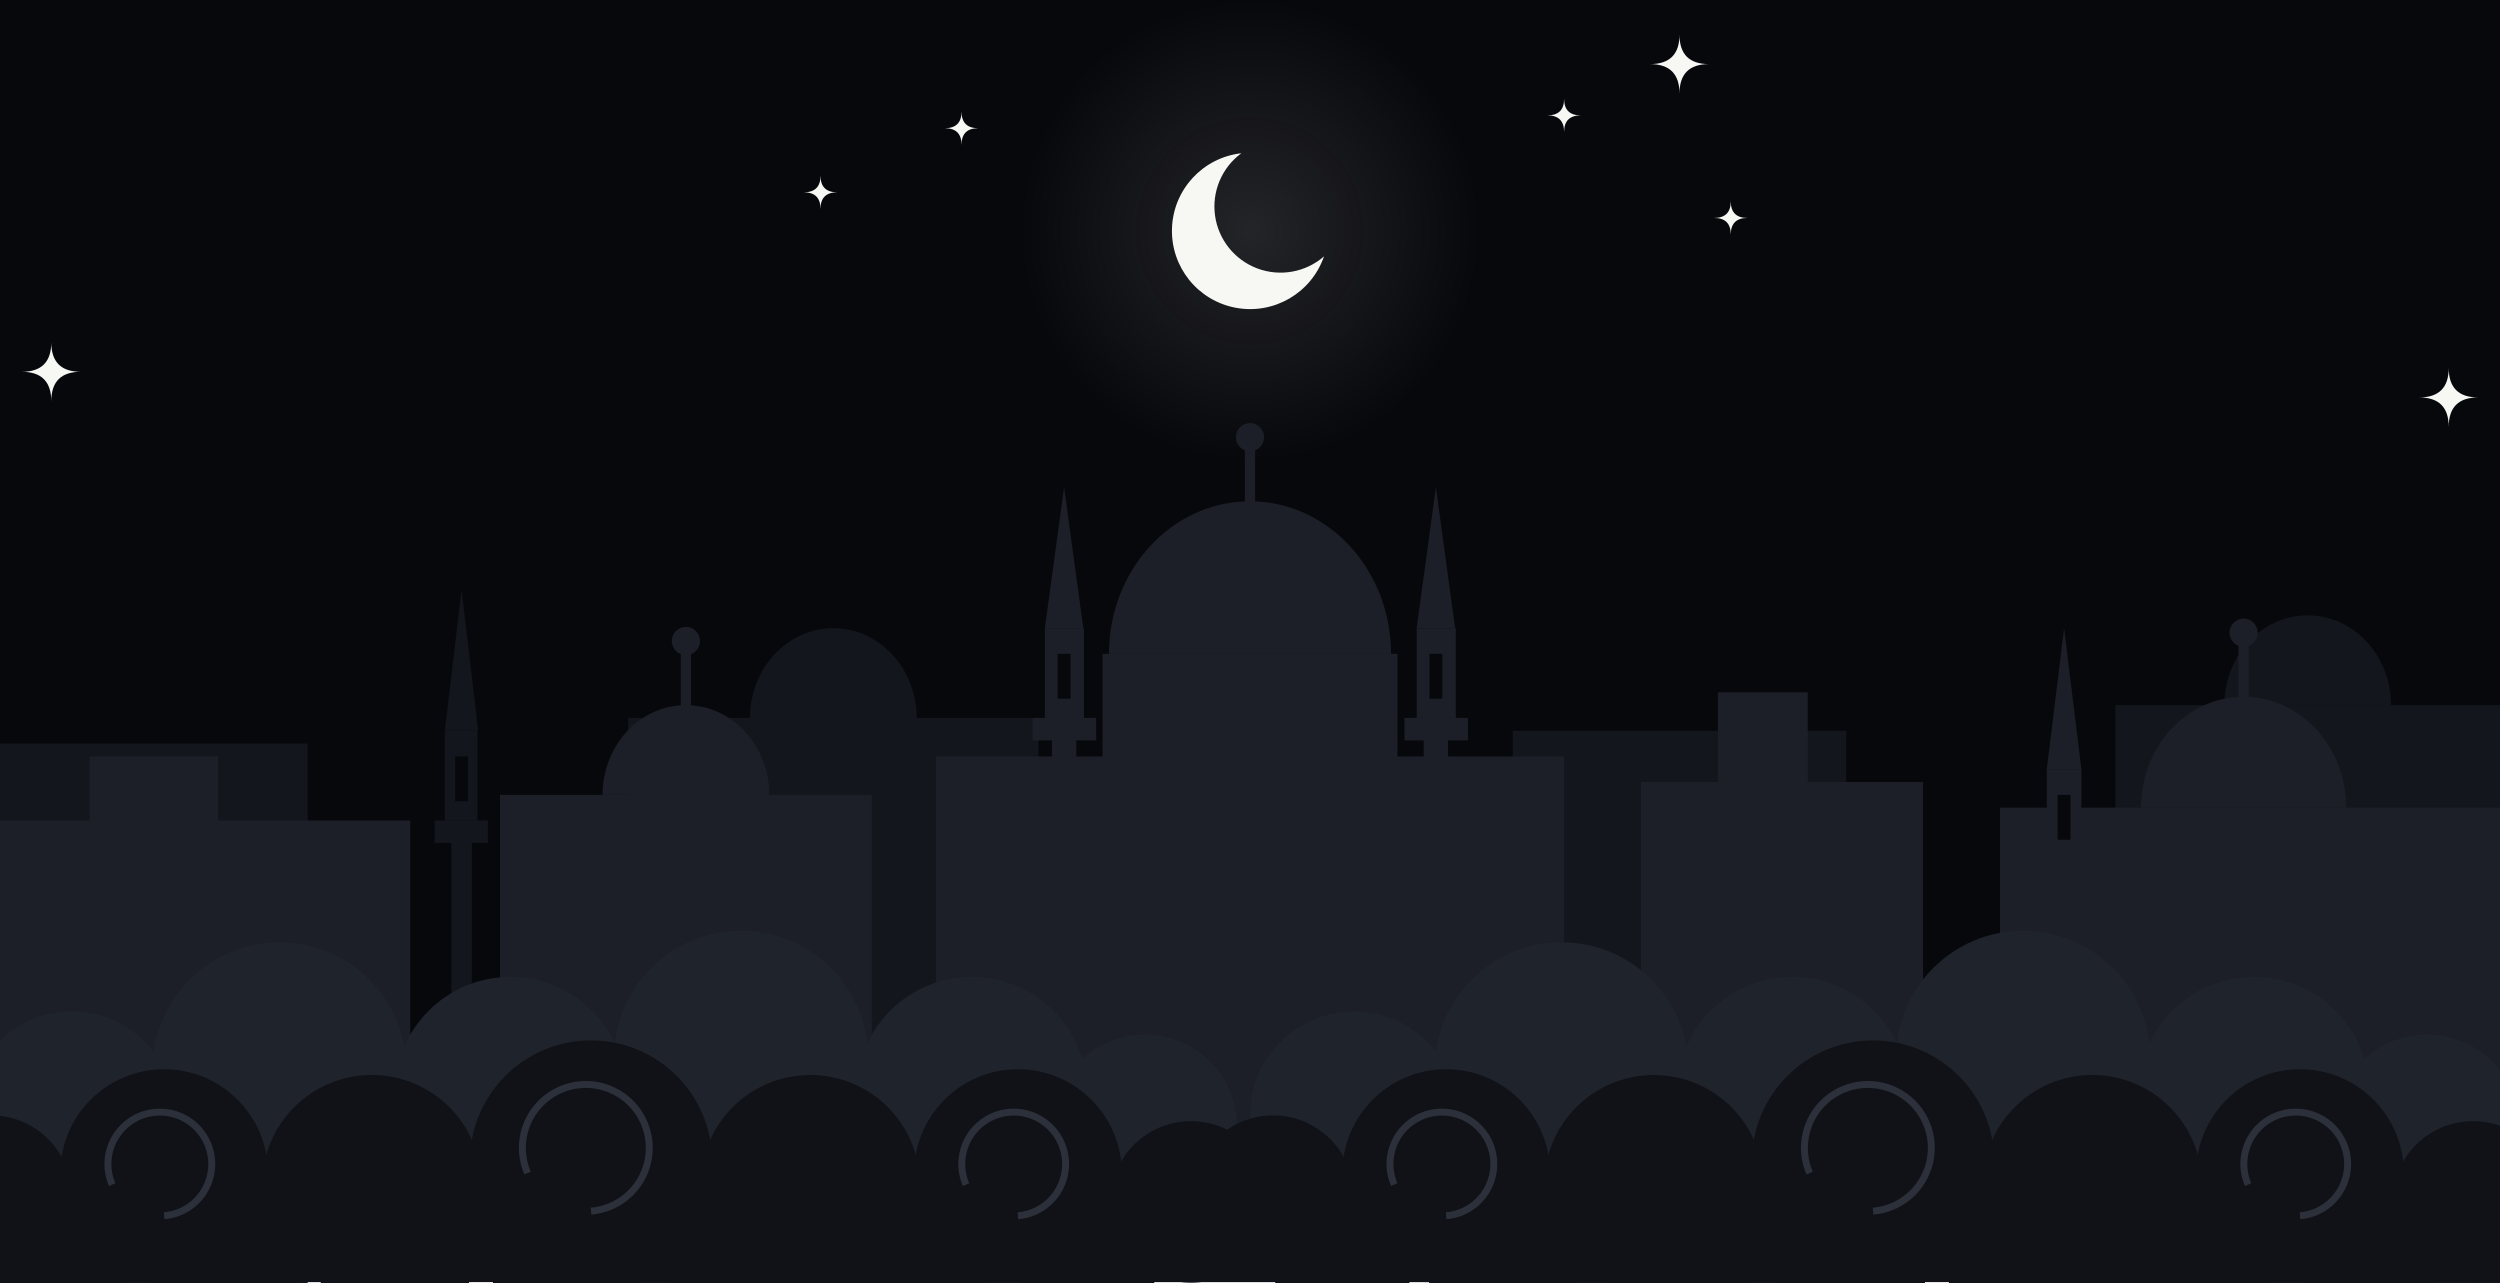
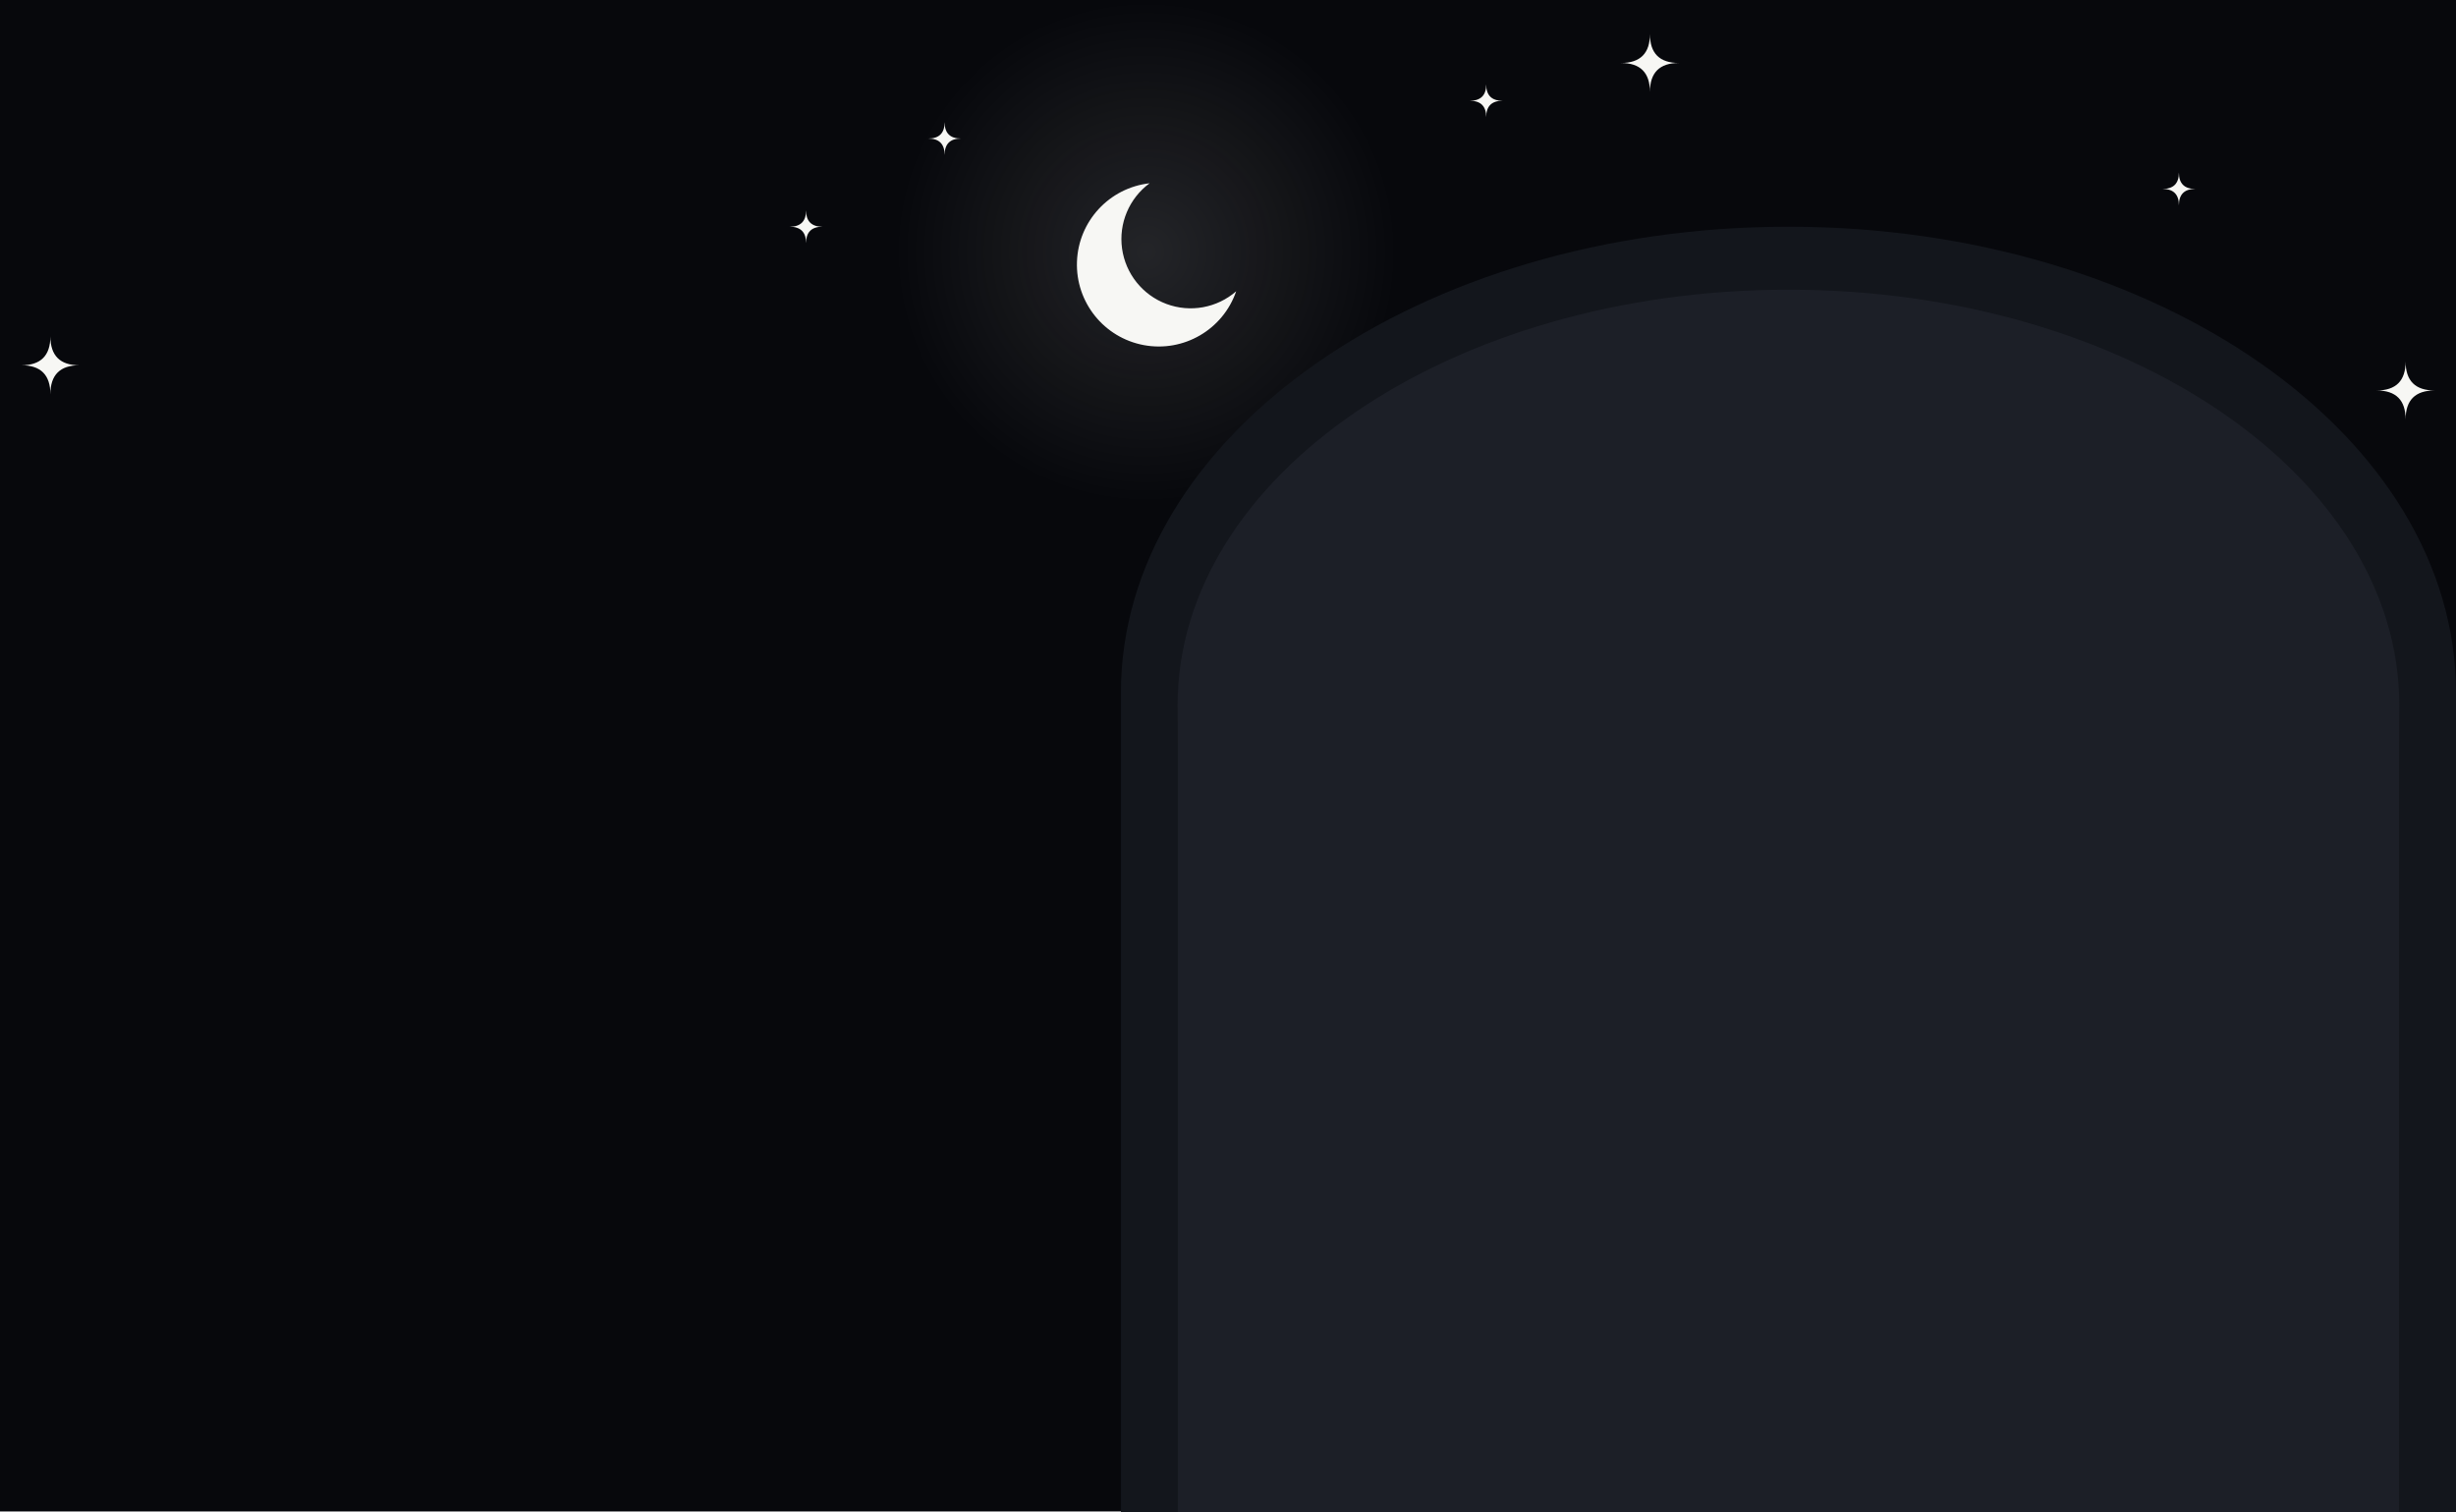
- <svg xmlns="http://www.w3.org/2000/svg" viewBox="0 0 390 200" width="390" height="200">
-   <rect width="390" height="200" fill="#07080c" />
+ <svg xmlns="http://www.w3.org/2000/svg" viewBox="0 0 390 240" width="390" height="240">
+   <rect width="390" height="240" fill="#07080c" />
  <defs>
    <radialGradient id="g">
      <stop offset="0" stop-color="#f7f7f4" stop-opacity="0.12" />
      <stop offset="1" stop-color="#f7f7f4" stop-opacity="0" />
    </radialGradient>
  </defs>
-   <circle cx="195" cy="36" r="36" fill="url(#g)" />
-   <path fill="#f7f7f4" transform="translate(180 21) scale(0.469)" d="M29.1 6.2A26 26 0 1 0 56.6 40.5A22 22 0 1 1 29.1 6.2Z" />
-   <path fill="#f7f7f4" d="M150 17.4Q150 20 152.6 20Q150 20 150 22.6Q150 20 147.4 20Q150 20 150 17.4ZM244 15.4Q244 18 246.6 18Q244 18 244 20.6Q244 18 241.4 18Q244 18 244 15.4ZM128 27.4Q128 30 130.6 30Q128 30 128 32.6Q128 30 125.4 30Q128 30 128 27.4ZM270 31.4Q270 34 272.6 34Q270 34 270 36.6Q270 34 267.4 34Q270 34 270 31.4Z" />
+   <circle cx="182" cy="40" r="40" fill="url(#g)" />
+   <path fill="#f7f7f4" transform="translate(168 26) scale(0.5)" d="M29.1 6.2A26 26 0 1 0 56.6 40.5A22 22 0 1 1 29.1 6.2Z" />
+   <path fill="#f7f7f4" d="M150 19.4Q150 22 152.6 22Q150 22 150 24.6Q150 22 147.4 22Q150 22 150 19.4ZM236 13.4Q236 16 238.6 16Q236 16 236 18.6Q236 16 233.4 16Q236 16 236 13.4ZM128 33.4Q128 36 130.6 36Q128 36 128 38.6Q128 36 125.4 36Q128 36 128 33.4ZM346 27.4Q346 30 348.6 30Q346 30 346 32.6Q346 30 343.4 30Q346 30 346 27.4Z" />
  <path fill="#f7f7f4" d="M262 5.4Q262 10 266.6 10Q262 10 262 14.6Q262 10 257.4 10Q262 10 262 5.4ZM8 53.4Q8 58 12.6 58Q8 58 8 62.6Q8 58 3.4 58Q8 58 8 53.4ZM382 57.4Q382 62 386.6 62Q382 62 382 66.6Q382 62 377.4 62Q382 62 382 57.4Z" />
-   <rect fill="#13161c" x="0" y="116" width="48" height="90" />
-   <rect fill="#13161c" x="98" y="112" width="64" height="94" />
-   <rect fill="#13161c" x="236" y="114" width="52" height="92" />
-   <rect fill="#13161c" x="330" y="110" width="60" height="96" />
-   <path fill="#13161c" d="M117 112A13 14 0 0 1 143 112Z" />
-   <path fill="#13161c" d="M347 110A13 14 0 0 1 373 110Z" />
-   <path fill="#13161c" d="M69.4 114L72 92L74.6 114Z" />
-   <rect fill="#13161c" x="69.4" y="114" width="5.1" height="14" />
-   <rect fill="#13161c" x="67.8" y="128" width="8.3" height="3.5" />
-   <rect fill="#13161c" x="70.4" y="131" width="3.2" height="69" />
-   <rect fill="#13161c" x="68.5" y="184" width="7" height="3" />
-   <rect fill="#07080c" x="71" y="118" width="2" height="7" />
-   <rect fill="#1c1f27" x="0" y="128" width="64" height="72" />
-   <rect fill="#1c1f27" x="14" y="118" width="20" height="12" />
-   <rect fill="#1c1f27" x="78" y="124" width="58" height="76" />
-   <path fill="#1c1f27" d="M94 124A13 14 0 0 1 120 124Z" />
-   <rect fill="#1c1f27" x="106.2" y="101" width="1.6" height="10" />
-   <circle fill="#1c1f27" cx="107" cy="100" r="2.2" />
-   <rect fill="#1c1f27" x="146" y="118" width="98" height="82" />
-   <rect fill="#1c1f27" x="172" y="102" width="46" height="18" />
-   <path fill="#1c1f27" d="M173 102A22 23.8 0 0 1 217 102Z" />
-   <rect fill="#1c1f27" x="194.2" y="69.2" width="1.6" height="10" />
-   <circle fill="#1c1f27" cx="195" cy="68.2" r="2.2" />
-   <path fill="#1c1f27" d="M163 98L166 76L169 98Z" />
-   <rect fill="#1c1f27" x="163" y="98" width="6.1" height="14" />
-   <rect fill="#1c1f27" x="161.1" y="112" width="9.9" height="3.5" />
-   <rect fill="#1c1f27" x="164.1" y="115" width="3.8" height="85" />
-   <rect fill="#1c1f27" x="161.8" y="168" width="8.4" height="3" />
-   <rect fill="#07080c" x="165" y="102" width="2" height="7" />
-   <path fill="#1c1f27" d="M221 98L224 76L227 98Z" />
-   <rect fill="#1c1f27" x="221" y="98" width="6.1" height="14" />
-   <rect fill="#1c1f27" x="219.1" y="112" width="9.9" height="3.5" />
-   <rect fill="#1c1f27" x="222.1" y="115" width="3.8" height="85" />
-   <rect fill="#1c1f27" x="219.8" y="168" width="8.4" height="3" />
-   <rect fill="#07080c" x="223" y="102" width="2" height="7" />
-   <rect fill="#1c1f27" x="256" y="122" width="44" height="78" />
-   <rect fill="#1c1f27" x="268" y="108" width="14" height="16" />
-   <rect fill="#1c1f27" x="312" y="126" width="78" height="74" />
-   <path fill="#1c1f27" d="M334 126A16 17.3 0 0 1 366 126Z" />
-   <rect fill="#1c1f27" x="349.2" y="99.7" width="1.6" height="10" />
-   <circle fill="#1c1f27" cx="350" cy="98.7" r="2.2" />
-   <path fill="#1c1f27" d="M319.3 120L322 98L324.7 120Z" />
-   <rect fill="#1c1f27" x="319.3" y="120" width="5.4" height="14" />
-   <rect fill="#1c1f27" x="317.6" y="134" width="8.8" height="3.5" />
-   <rect fill="#1c1f27" x="320.3" y="137" width="3.4" height="63" />
-   <rect fill="#1c1f27" x="318.3" y="190" width="7.5" height="3" />
-   <rect fill="#07080c" x="321" y="124" width="2" height="7" />
-   <g fill="#1f232c">
-     <g transform="translate(-14 138) scale(0.9)">
-       <circle cx="28" cy="40" r="18" />
-       <circle cx="64" cy="32" r="22" />
-       <circle cx="104" cy="36" r="20" />
-       <circle cx="144" cy="30" r="22" />
-       <circle cx="184" cy="36" r="20" />
-       <circle cx="214" cy="42" r="16" />
-     </g>
-     <g transform="translate(186 138) scale(0.9)">
-       <circle cx="28" cy="40" r="18" />
-       <circle cx="64" cy="32" r="22" />
-       <circle cx="104" cy="36" r="20" />
-       <circle cx="144" cy="30" r="22" />
-       <circle cx="184" cy="36" r="20" />
-       <circle cx="214" cy="42" r="16" />
-     </g>
-     <g transform="translate(386 138) scale(0.9)">
-       <circle cx="28" cy="40" r="18" />
-       <circle cx="64" cy="32" r="22" />
-       <circle cx="104" cy="36" r="20" />
-       <circle cx="144" cy="30" r="22" />
-       <circle cx="184" cy="36" r="20" />
-       <circle cx="214" cy="42" r="16" />
-     </g>
-   </g>
-   <g fill="#101217">
-     <g transform="translate(-14 138) scale(0.9)">
-       <rect x="16" y="50" width="204" height="18" />
-       <circle cx="14" cy="54" r="14" />
-       <circle cx="44" cy="50" r="18" />
-       <circle cx="80" cy="52" r="19" />
-       <circle cx="118" cy="48" r="21" />
-       <circle cx="156" cy="52" r="19" />
-       <circle cx="192" cy="50" r="18" />
-       <circle cx="222" cy="55" r="14" />
-       <circle cx="26" cy="66" r="12" />
-       <circle cx="54" cy="68" r="13" />
-       <circle cx="84" cy="67" r="13" />
-       <circle cx="114" cy="69" r="13" />
-       <circle cx="144" cy="67" r="13" />
-       <circle cx="174" cy="68" r="13" />
-       <circle cx="204" cy="66" r="12" />
-     </g>
-     <g transform="translate(186 138) scale(0.9)">
-       <rect x="16" y="50" width="204" height="18" />
-       <circle cx="14" cy="54" r="14" />
-       <circle cx="44" cy="50" r="18" />
-       <circle cx="80" cy="52" r="19" />
-       <circle cx="118" cy="48" r="21" />
-       <circle cx="156" cy="52" r="19" />
-       <circle cx="192" cy="50" r="18" />
-       <circle cx="222" cy="55" r="14" />
-       <circle cx="26" cy="66" r="12" />
-       <circle cx="54" cy="68" r="13" />
-       <circle cx="84" cy="67" r="13" />
-       <circle cx="114" cy="69" r="13" />
-       <circle cx="144" cy="67" r="13" />
-       <circle cx="174" cy="68" r="13" />
-       <circle cx="204" cy="66" r="12" />
-     </g>
-     <g transform="translate(386 138) scale(0.9)">
-       <rect x="16" y="50" width="204" height="18" />
-       <circle cx="14" cy="54" r="14" />
-       <circle cx="44" cy="50" r="18" />
-       <circle cx="80" cy="52" r="19" />
-       <circle cx="118" cy="48" r="21" />
-       <circle cx="156" cy="52" r="19" />
-       <circle cx="192" cy="50" r="18" />
-       <circle cx="222" cy="55" r="14" />
-       <circle cx="26" cy="66" r="12" />
-       <circle cx="54" cy="68" r="13" />
-       <circle cx="84" cy="67" r="13" />
-       <circle cx="114" cy="69" r="13" />
-       <circle cx="144" cy="67" r="13" />
-       <circle cx="174" cy="68" r="13" />
-       <circle cx="204" cy="66" r="12" />
-     </g>
-     <rect x="0" y="196" width="390" height="4" transform="scale(1)" />
-   </g>
-   <g fill="none" stroke="#2c303a" stroke-width="1.2">
-     <g transform="translate(-14 138) scale(0.9)">
-       <path d="M35 52a9 9 0 1 1 9 5.4" />
-       <path d="M107 50a11 11 0 1 1 11 6.6" />
-       <path d="M183 52a9 9 0 1 1 9 5.4" />
-     </g>
-     <g transform="translate(186 138) scale(0.9)">
-       <path d="M35 52a9 9 0 1 1 9 5.4" />
-       <path d="M107 50a11 11 0 1 1 11 6.6" />
-       <path d="M183 52a9 9 0 1 1 9 5.4" />
-     </g>
-     <g transform="translate(386 138) scale(0.9)">
-       <path d="M35 52a9 9 0 1 1 9 5.4" />
-       <path d="M107 50a11 11 0 1 1 11 6.6" />
-       <path d="M183 52a9 9 0 1 1 9 5.4" />
-     </g>
-   </g>
+   <path fill="#13161c" d="M178 250V110A106 74 0 0 1 390 110V250Z" />
+   <path fill="#000" fill-opacity="0.16" transform="translate(0 7)" d="M187 250V112A97 66 0 0 1 381 112V250Z" />
+   <path fill="#000" fill-opacity="0.2" transform="translate(0 4)" d="M187 250V112A97 66 0 0 1 381 112V250Z" />
+   <path fill="#000" fill-opacity="0.24" transform="translate(0 2)" d="M187 250V112A97 66 0 0 1 381 112V250Z" />
+   <path fill="#1c1f27" d="M187 250V112A97 66 0 0 1 381 112V250Z" />
</svg>
